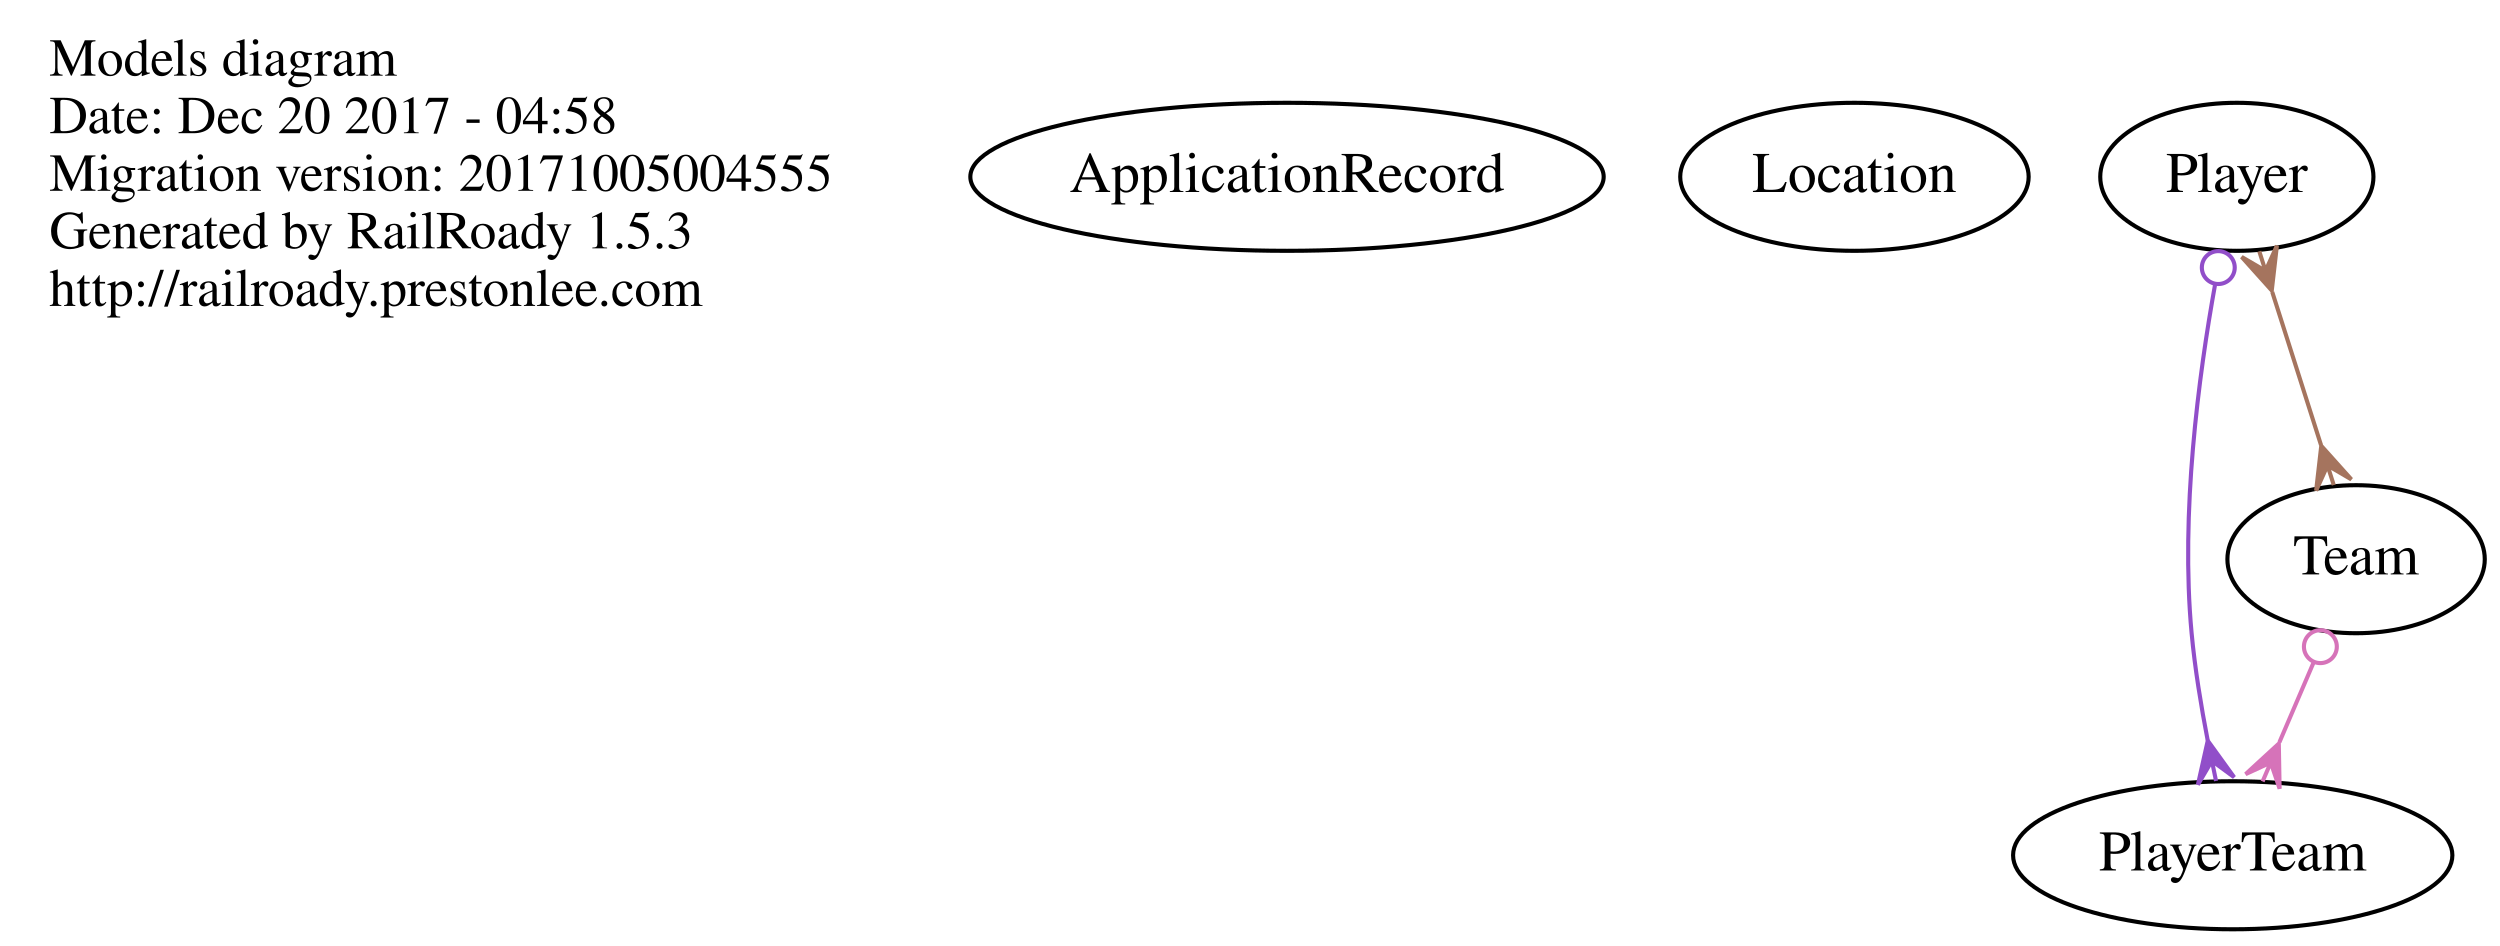
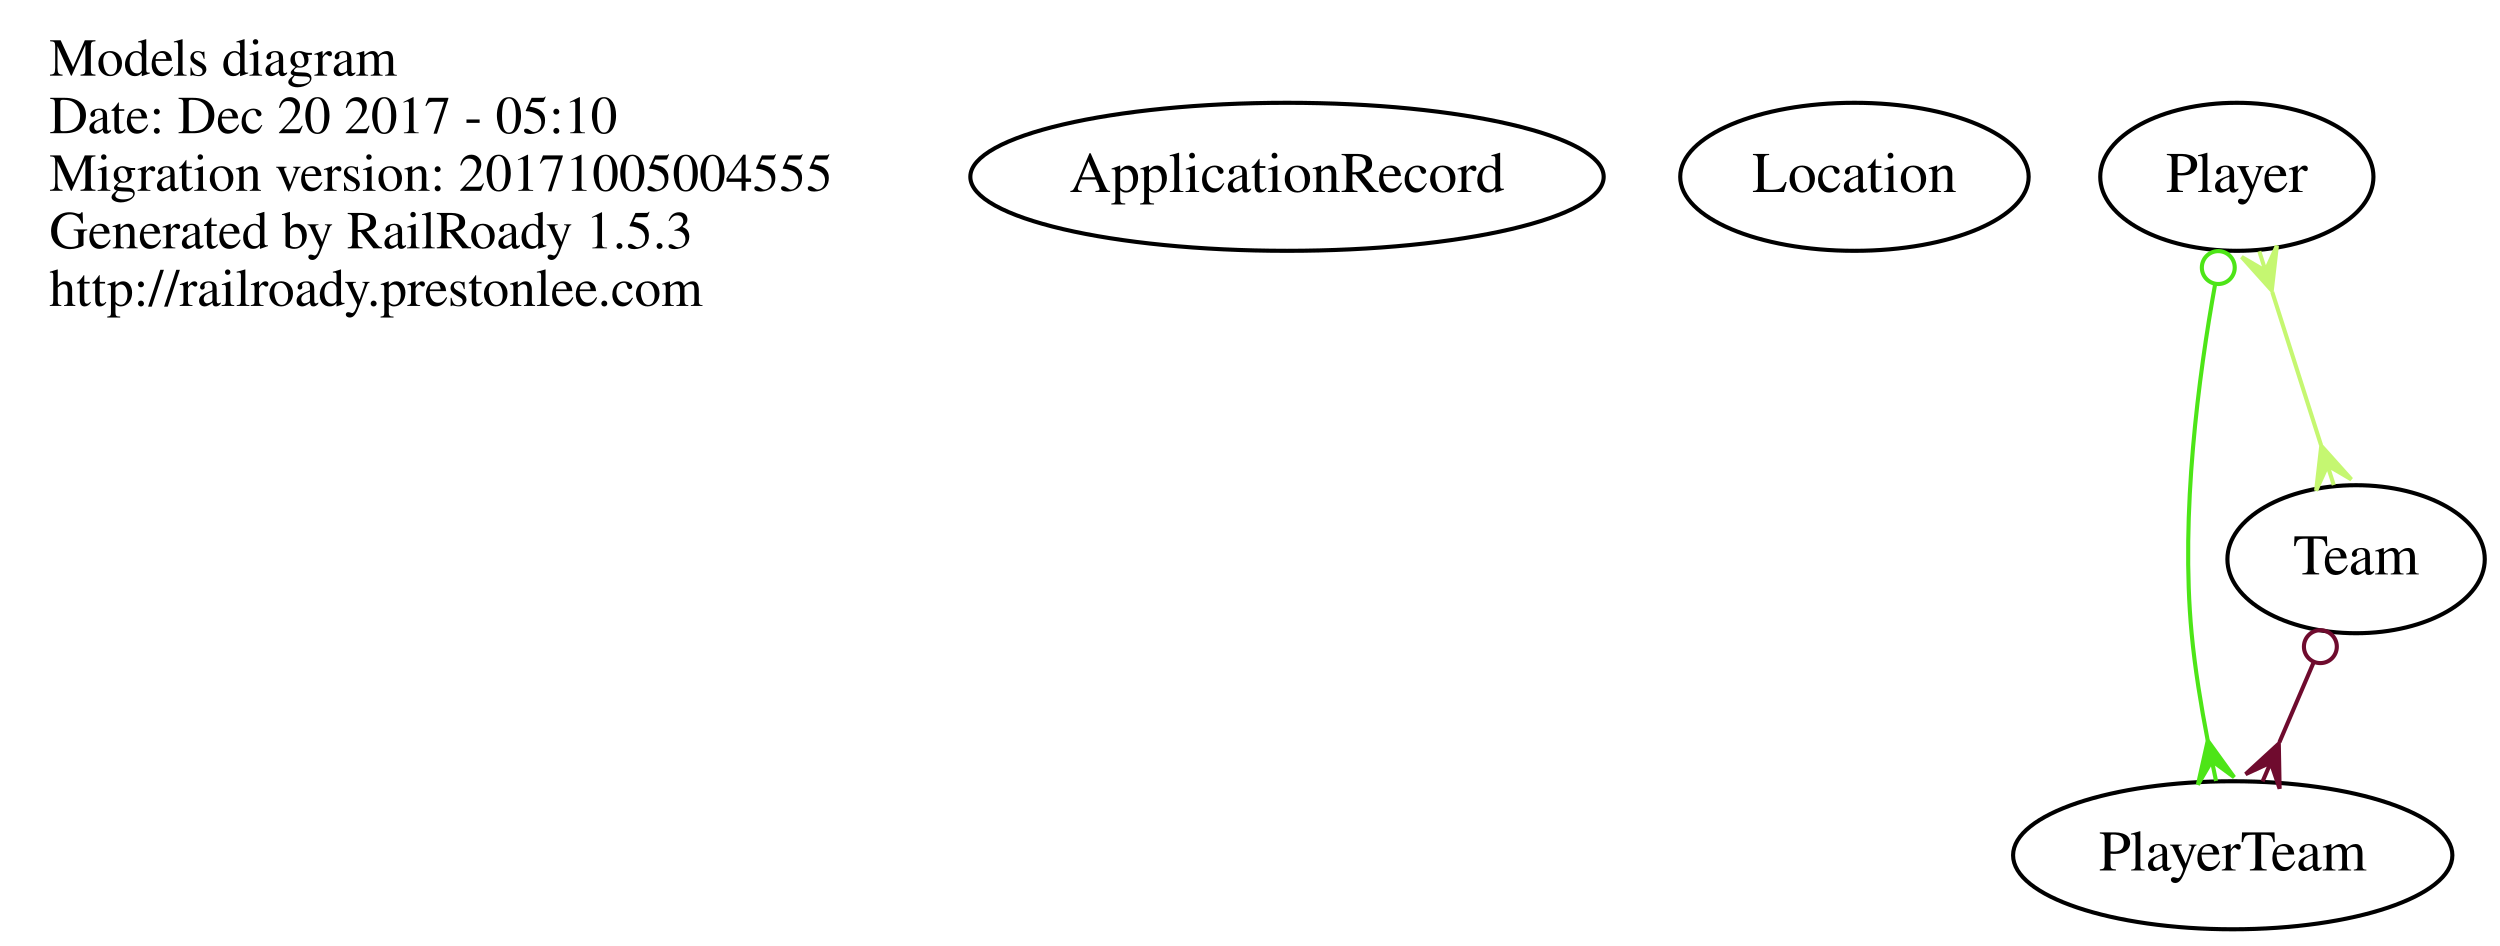
<svg xmlns="http://www.w3.org/2000/svg" width="608pt" height="230pt" viewBox="0.00 0.00 608.00 230.00">
  <g id="graph0" class="graph" transform="scale(1 1) rotate(0) translate(4 226)">
    <polygon fill="none" stroke="none" points="-4,4 -4,-226 604,-226 604,4 -4,4" />
    <g id="node1" class="node">
      <text text-anchor="start" x="8" y="-207.6" font-family="Times,serif" font-size="13.00">Models diagram</text>
-       <text text-anchor="start" x="8" y="-193.6" font-family="Times,serif" font-size="13.00">Date: Dec 20 2017 - 04:58</text>
+       <text text-anchor="start" x="8" y="-193.6" font-family="Times,serif" font-size="13.00">Date: Dec 20 2017 - 05:10</text>
      <text text-anchor="start" x="8" y="-179.6" font-family="Times,serif" font-size="13.00">Migration version: 20171005004555</text>
      <text text-anchor="start" x="8" y="-165.6" font-family="Times,serif" font-size="13.00">Generated by RailRoady 1.5.3</text>
      <text text-anchor="start" x="8" y="-151.6" font-family="Times,serif" font-size="13.00">http://railroady.prestonlee.com</text>
    </g>
    <g id="node2" class="node">
      <ellipse fill="none" stroke="black" cx="309" cy="-183" rx="77.015" ry="18" />
      <text text-anchor="middle" x="309" y="-179.3" font-family="Times,serif" font-size="14.00">ApplicationRecord</text>
    </g>
    <g id="node3" class="node">
      <ellipse fill="none" stroke="black" cx="447" cy="-183" rx="42.37" ry="18" />
      <text text-anchor="middle" x="447" y="-179.3" font-family="Times,serif" font-size="14.00">Location</text>
    </g>
    <g id="node4" class="node">
      <ellipse fill="none" stroke="black" cx="540" cy="-183" rx="33.221" ry="18" />
      <text text-anchor="middle" x="540" y="-179.3" font-family="Times,serif" font-size="14.00">Player</text>
    </g>
    <g id="node5" class="node">
      <ellipse fill="none" stroke="black" cx="539" cy="-18" rx="53.418" ry="18" />
      <text text-anchor="middle" x="539" y="-14.3" font-family="Times,serif" font-size="14.00">PlayerTeam</text>
    </g>
    <g id="edge1" class="edge">
-       <path fill="none" stroke="#914ec9" d="M534.725,-156.895C530.701,-134.605 526.275,-101.144 529,-72 529.797,-63.478 531.3,-54.285 532.903,-45.986" />
-       <ellipse fill="none" stroke="#914ec9" cx="535.488" cy="-160.928" rx="4" ry="4" />
-       <polygon fill="#914ec9" stroke="#914ec9" points="532.927,-45.866 539.349,-36.977 533.934,-40.968 534.941,-36.071 534.941,-36.071 534.941,-36.071 533.934,-40.968 530.533,-35.165 532.927,-45.866 532.927,-45.866" />
+       <path fill="none" stroke="#4de517" d="M534.725,-156.895C530.701,-134.605 526.275,-101.144 529,-72 529.797,-63.478 531.3,-54.285 532.903,-45.986" />
+       <ellipse fill="none" stroke="#4de517" cx="535.488" cy="-160.928" rx="4" ry="4" />
+       <polygon fill="#4de517" stroke="#4de517" points="532.927,-45.866 539.349,-36.977 533.934,-40.968 534.941,-36.071 534.941,-36.071 534.941,-36.071 533.934,-40.968 530.533,-35.165 532.927,-45.866 532.927,-45.866" />
    </g>
    <g id="node6" class="node">
      <ellipse fill="none" stroke="black" cx="569" cy="-90" rx="31.297" ry="18" />
      <text text-anchor="middle" x="569" y="-86.3" font-family="Times,serif" font-size="14.00">Team</text>
    </g>
    <g id="edge2" class="edge">
-       <path fill="none" stroke="#a5745e" d="M548.608,-154.988C552.358,-143.221 556.741,-129.467 560.481,-117.732" />
-       <polygon fill="#a5745e" stroke="#a5745e" points="548.491,-155.356 541.167,-163.517 546.973,-160.12 545.455,-164.884 545.455,-164.884 545.455,-164.884 546.973,-160.12 549.742,-166.25 548.491,-155.356 548.491,-155.356" />
-       <polygon fill="#a5745e" stroke="#a5745e" points="560.533,-117.568 567.857,-109.406 562.052,-112.804 563.57,-108.04 563.57,-108.04 563.57,-108.04 562.052,-112.804 559.282,-106.673 560.533,-117.568 560.533,-117.568" />
+       <path fill="none" stroke="#c5f771" d="M548.608,-154.988C552.358,-143.221 556.741,-129.467 560.481,-117.732" />
+       <polygon fill="#c5f771" stroke="#c5f771" points="548.491,-155.356 541.167,-163.517 546.973,-160.12 545.455,-164.884 545.455,-164.884 545.455,-164.884 546.973,-160.12 549.742,-166.25 548.491,-155.356 548.491,-155.356" />
+       <polygon fill="#c5f771" stroke="#c5f771" points="560.533,-117.568 567.857,-109.406 562.052,-112.804 563.57,-108.04 563.57,-108.04 563.57,-108.04 562.052,-112.804 559.282,-106.673 560.533,-117.568 560.533,-117.568" />
    </g>
    <g id="edge3" class="edge">
-       <path fill="none" stroke="#d673b9" d="M558.619,-64.778C555.947,-58.544 553.059,-51.805 550.341,-45.463" />
-       <ellipse fill="none" stroke="#d673b9" cx="560.315" cy="-68.734" rx="4" ry="4" />
-       <polygon fill="#d673b9" stroke="#d673b9" points="550.206,-45.148 550.403,-34.184 548.237,-40.552 546.267,-35.956 546.267,-35.956 546.267,-35.956 548.237,-40.552 542.131,-37.729 550.206,-45.148 550.206,-45.148" />
+       <path fill="none" stroke="#6f0b2e" d="M558.619,-64.778C555.947,-58.544 553.059,-51.805 550.341,-45.463" />
+       <ellipse fill="none" stroke="#6f0b2e" cx="560.315" cy="-68.734" rx="4" ry="4" />
+       <polygon fill="#6f0b2e" stroke="#6f0b2e" points="550.206,-45.148 550.403,-34.184 548.237,-40.552 546.267,-35.956 546.267,-35.956 546.267,-35.956 548.237,-40.552 542.131,-37.729 550.206,-45.148 550.206,-45.148" />
    </g>
  </g>
</svg>
